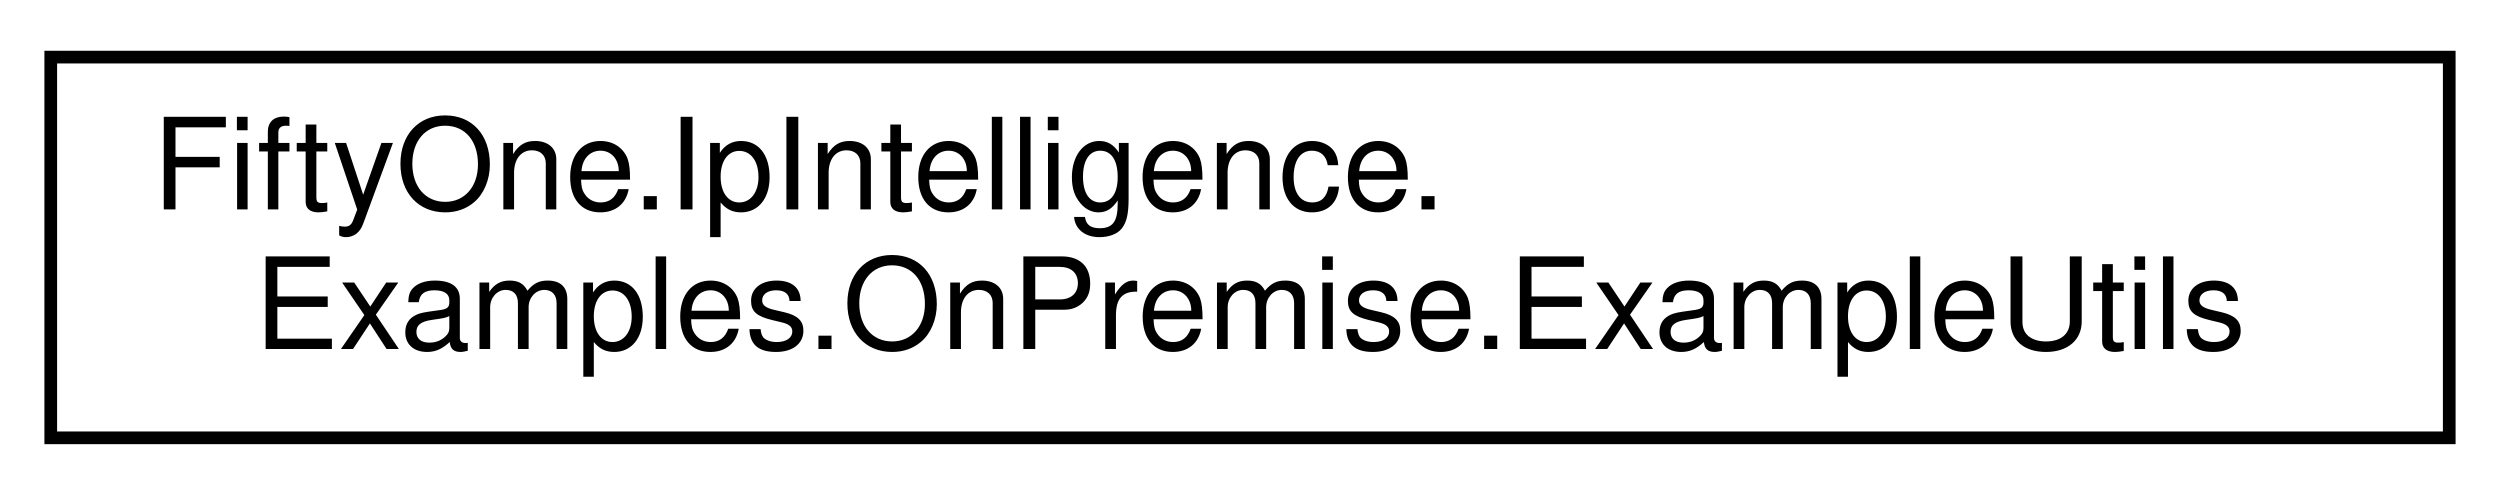
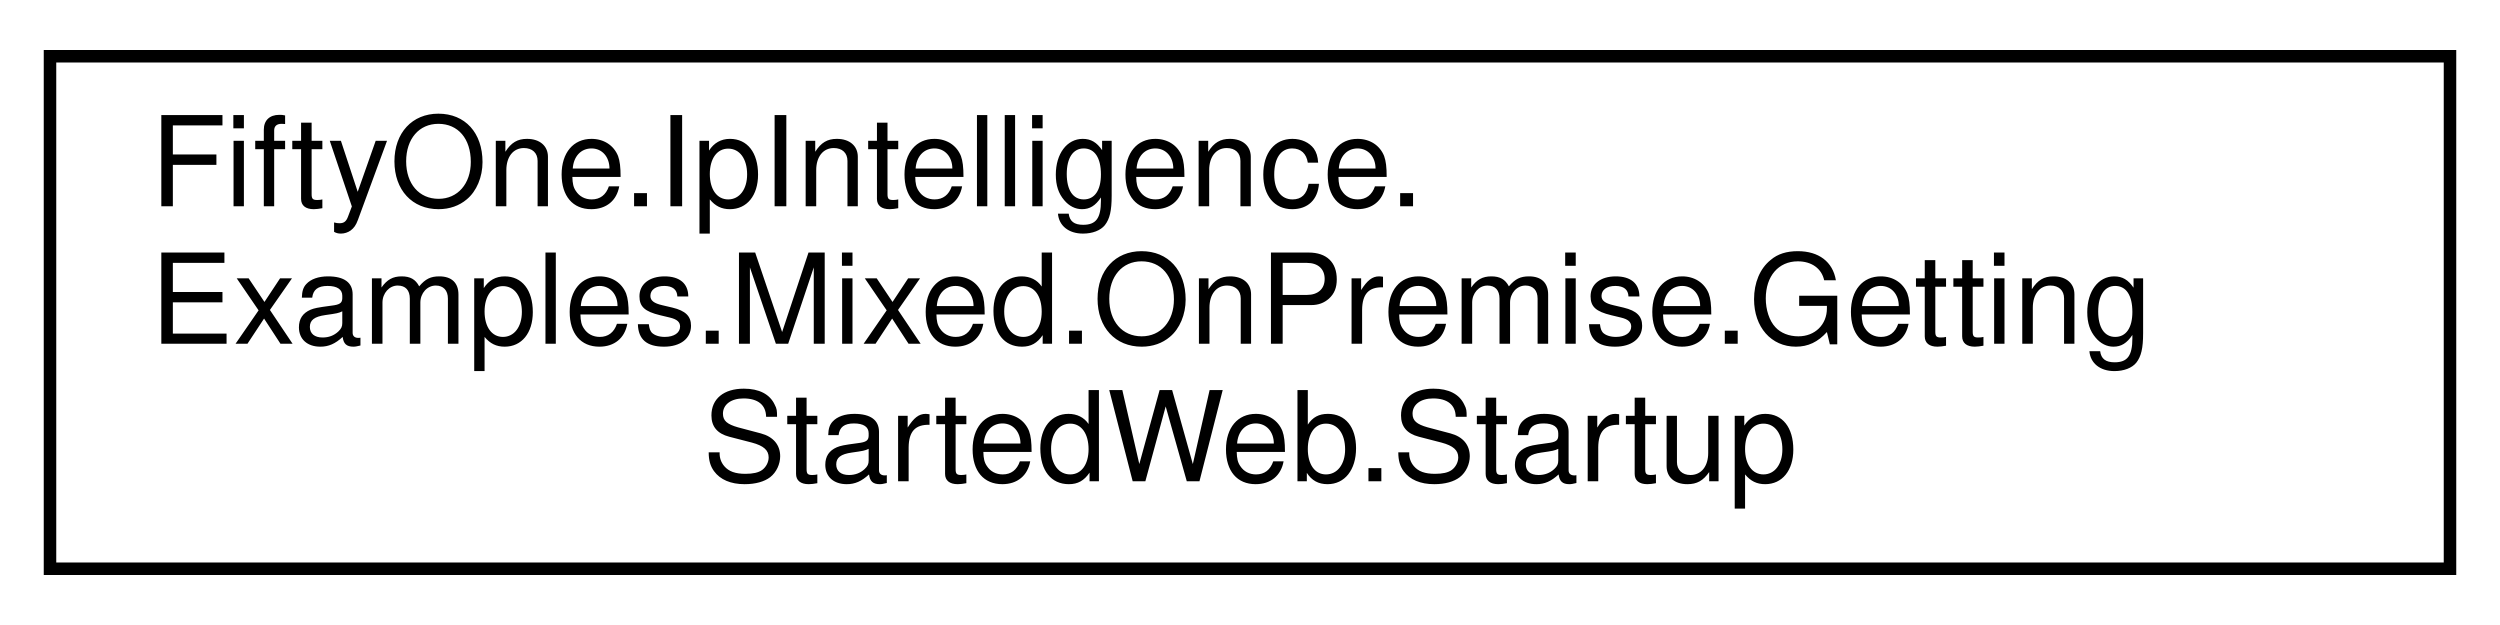
- <svg xmlns="http://www.w3.org/2000/svg" xmlns:xlink="http://www.w3.org/1999/xlink" width="197pt" height="39pt" viewBox="0.00 0.00 197.00 39.00">
-   <g id="graph0" class="graph" transform="scale(1 1) rotate(0) translate(4 35)">
+ <svg xmlns="http://www.w3.org/2000/svg" xmlns:xlink="http://www.w3.org/1999/xlink" width="200pt" height="50pt" viewBox="0.00 0.00 200.00 50.00">
+   <g id="graph0" class="graph" transform="scale(1 1) rotate(0) translate(4 46)">
    <g id="node1" class="node">
      <g id="a_node1">
-         <a xlink:href="class_fifty_one_1_1_ip_intelligence_1_1_examples_1_1_on_premise_1_1_example_utils.html" target="_top" xlink:title=" ">
-           <polygon fill="none" stroke="black" points="0,-0.5 0,-30.5 189,-30.5 189,-0.5 0,-0.5" />
-           <text text-anchor="start" x="8" y="-18.5" font-family="Helvetica,sans-Serif" font-size="10.00">FiftyOne.IpIntelligence.</text>
-           <text text-anchor="middle" x="94.5" y="-7.5" font-family="Helvetica,sans-Serif" font-size="10.00">Examples.OnPremise.ExampleUtils</text>
+         <a xlink:href="class_fifty_one_1_1_ip_intelligence_1_1_examples_1_1_mixed_1_1_on_premise_1_1_getting_started_web_1_1_startup.html" target="_top" xlink:title=" ">
+           <polygon fill="none" stroke="black" points="0,-0.5 0,-41.5 192,-41.5 192,-0.5 0,-0.5" />
+           <text text-anchor="start" x="8" y="-29.5" font-family="Helvetica,sans-Serif" font-size="10.00">FiftyOne.IpIntelligence.</text>
+           <text text-anchor="start" x="8" y="-18.5" font-family="Helvetica,sans-Serif" font-size="10.00">Examples.Mixed.OnPremise.Getting</text>
+           <text text-anchor="middle" x="96" y="-7.5" font-family="Helvetica,sans-Serif" font-size="10.00">StartedWeb.Startup</text>
        </a>
      </g>
    </g>
  </g>
</svg>
